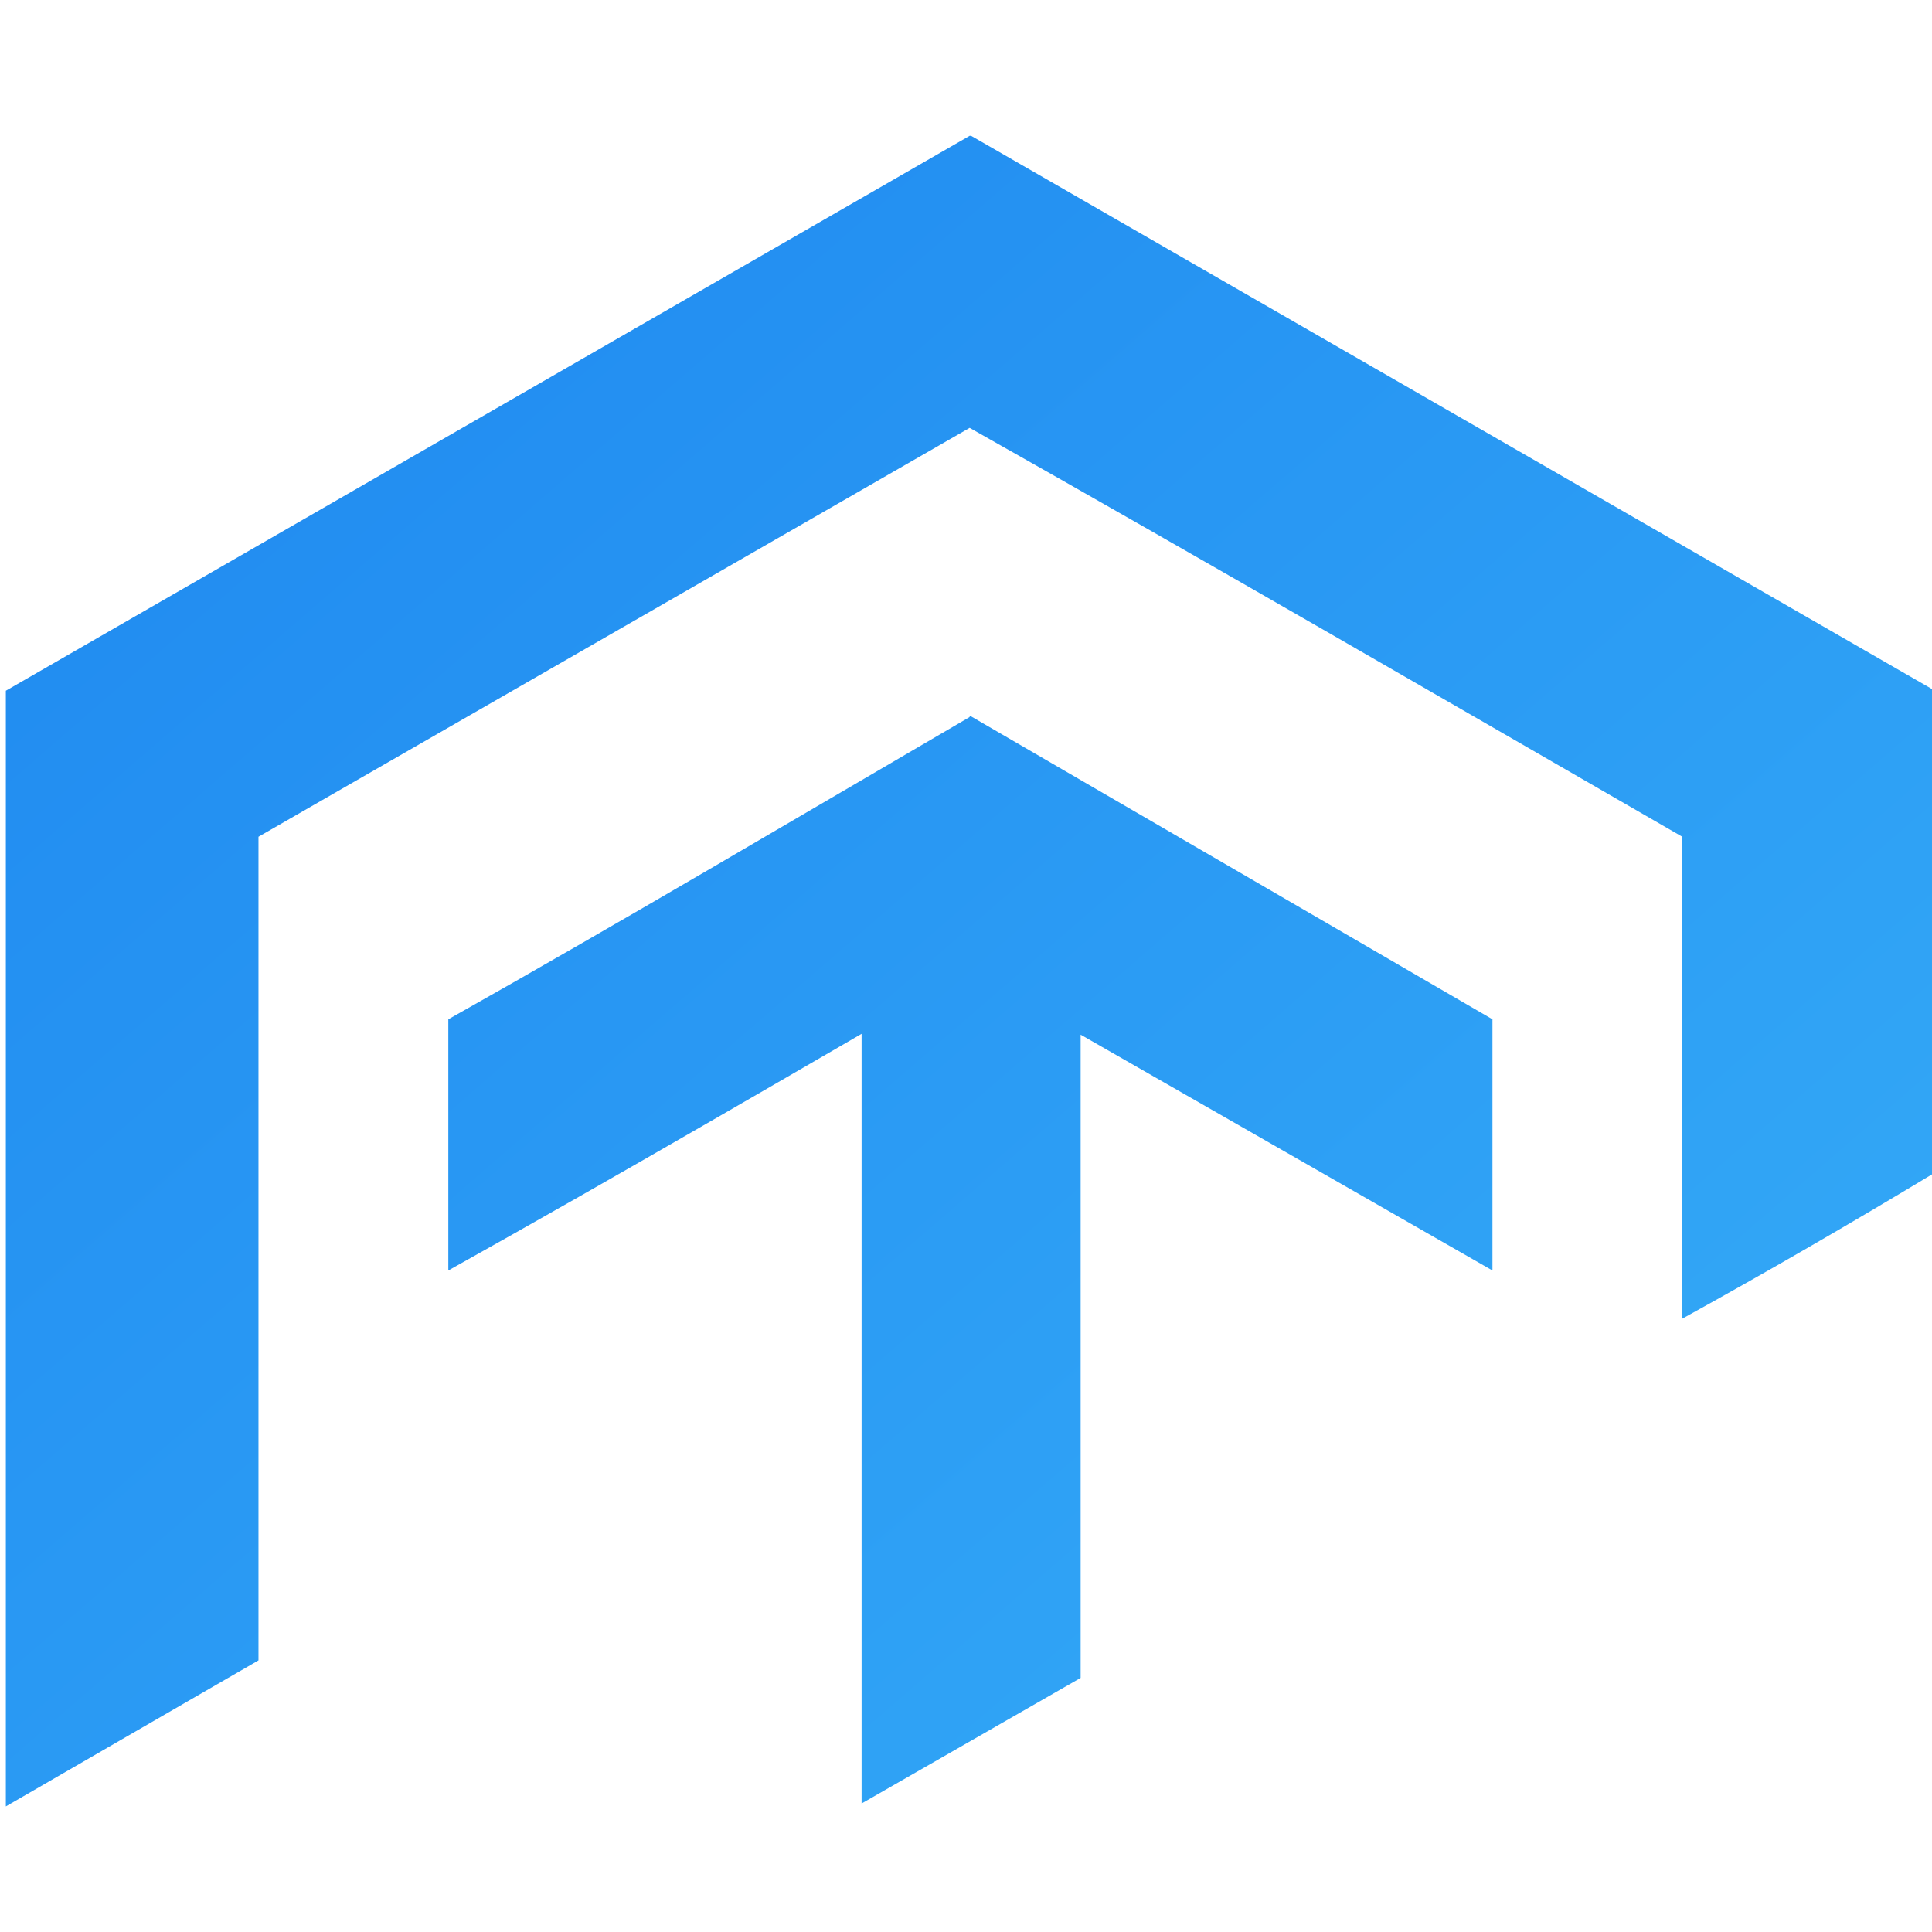
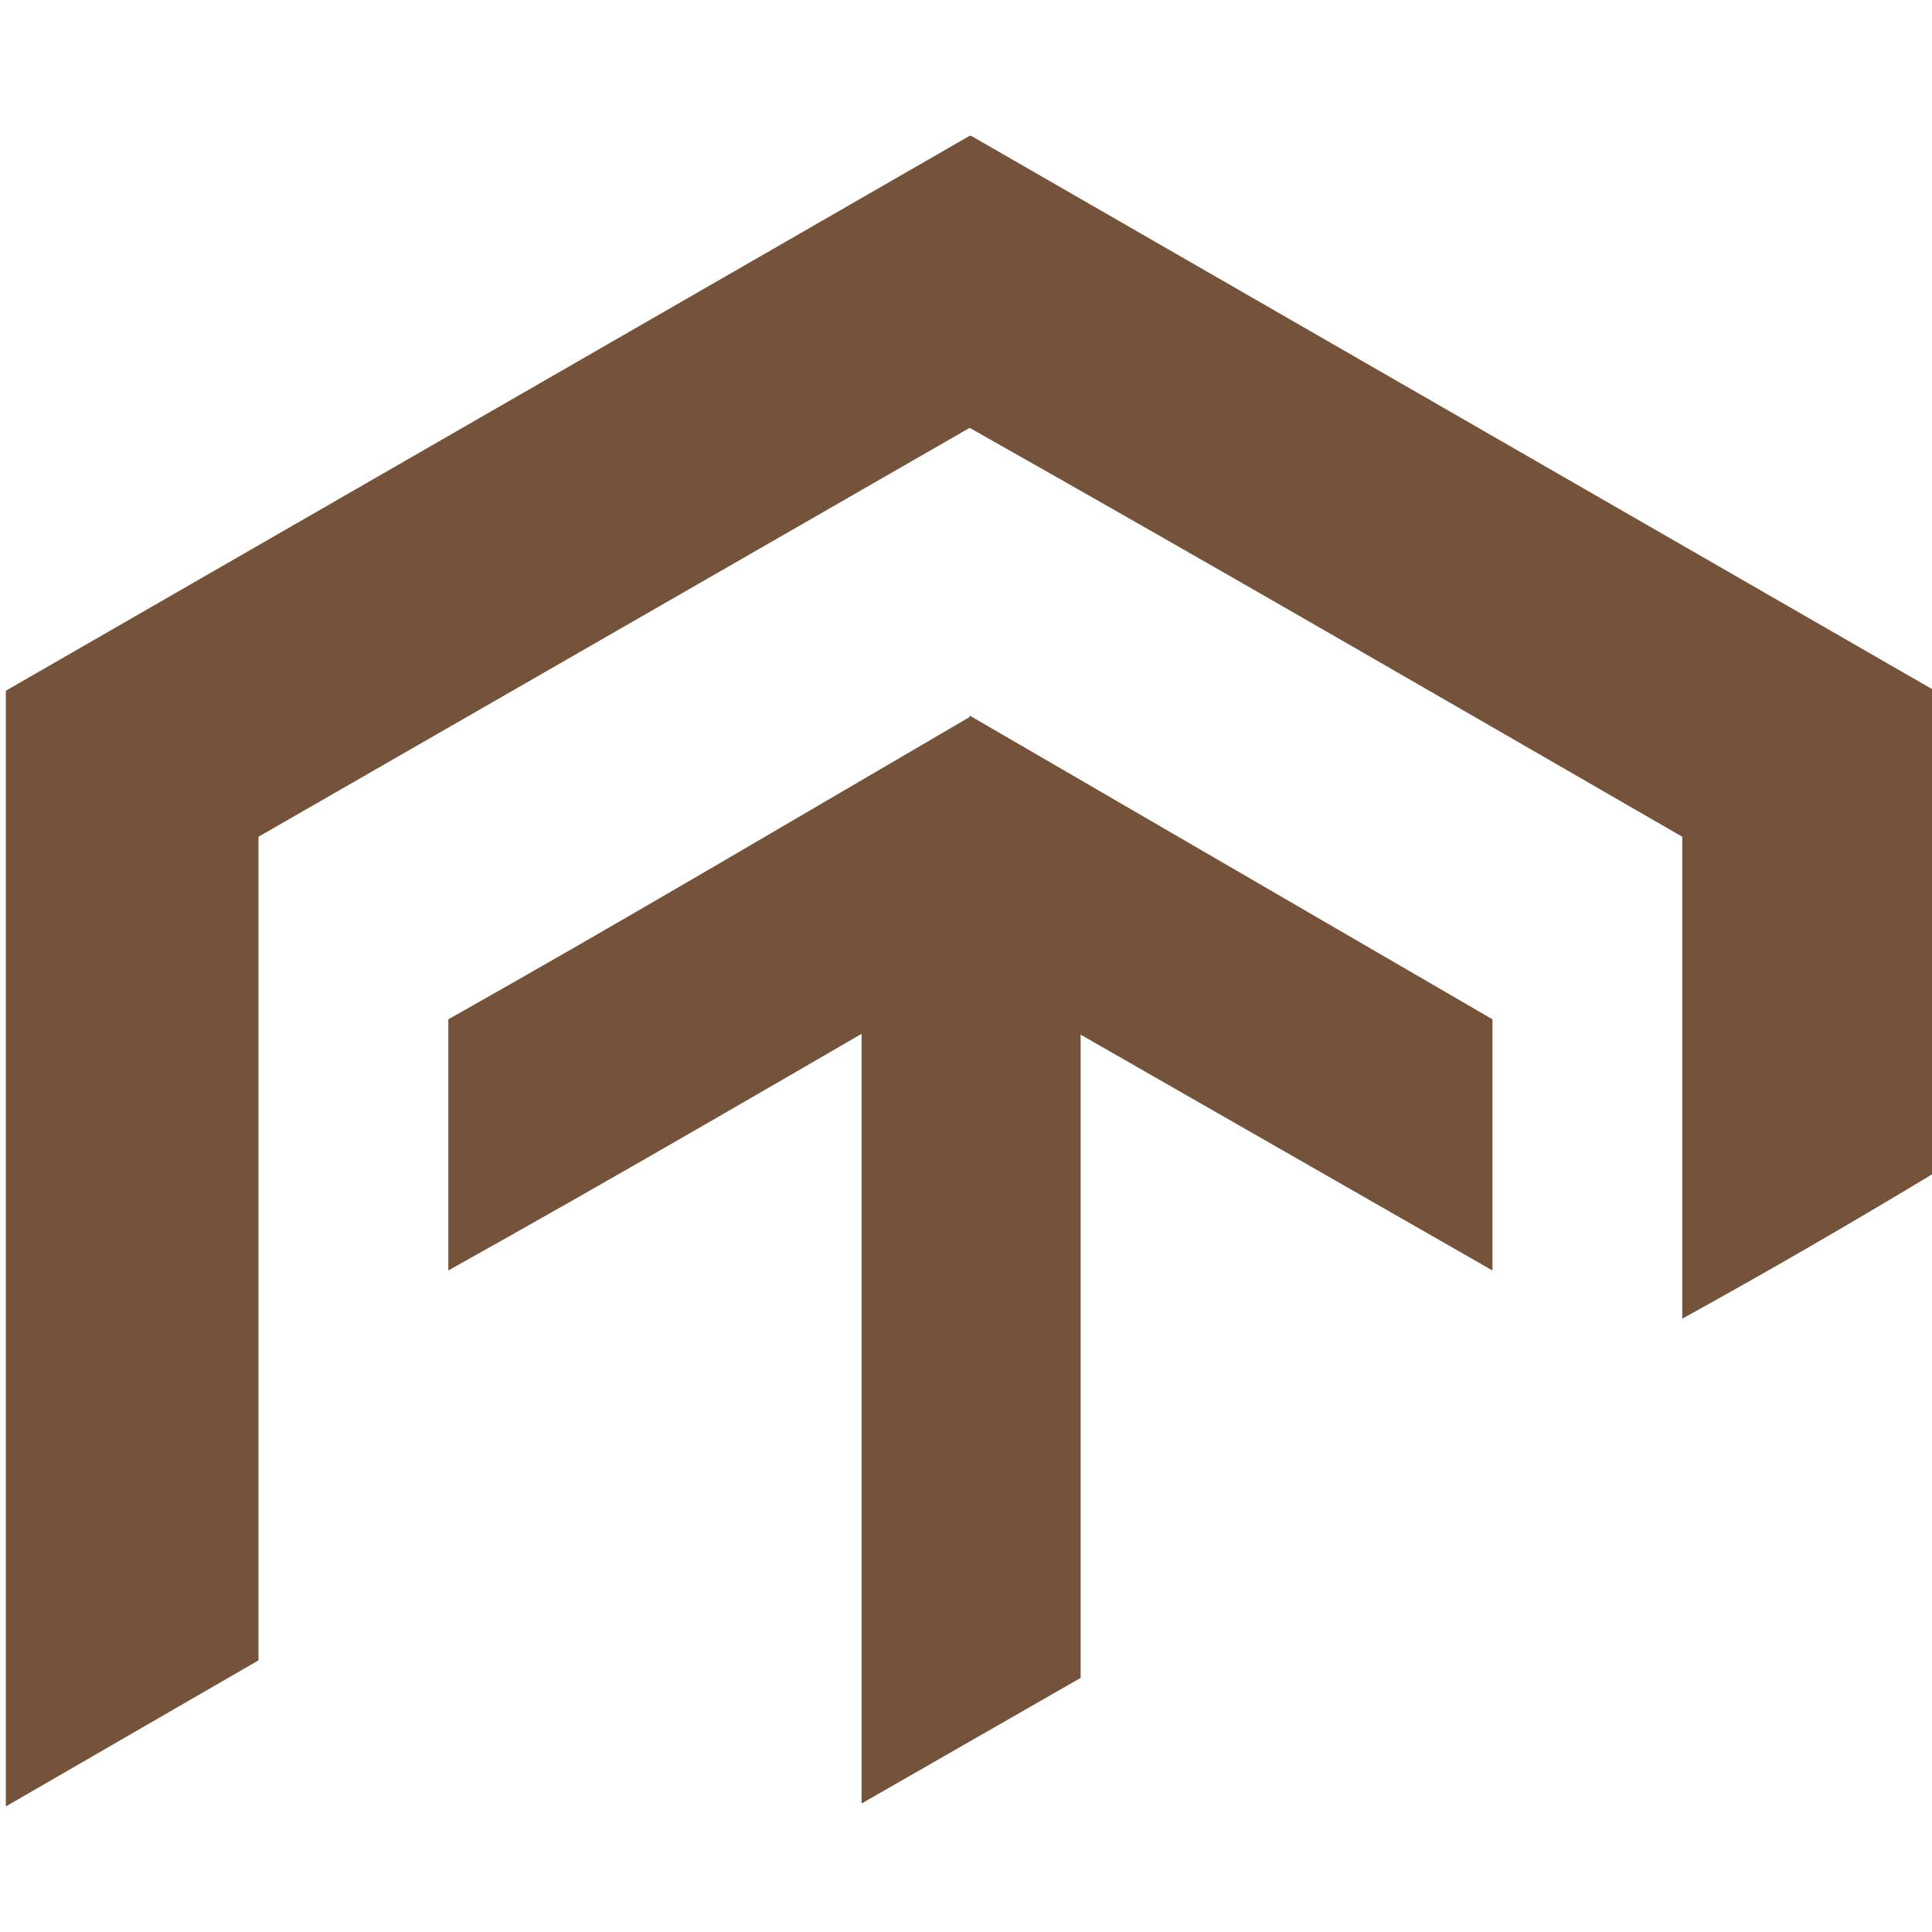
<svg xmlns="http://www.w3.org/2000/svg" width="500" height="500" viewBox="0 0 132.3 132.3">
  <defs>
    <linearGradient id="g1" x1="100%" y1="100%" x2="0%">
-       <stop stop-color="#36adf7" />
-       <stop offset="1" stop-color="#1e87f0" />
+       <stop stop-color="#74533A" />
+       <stop offset="1" stop-color="#74533a" />
    </linearGradient>
  </defs>
  <path fill="url(#g1)" d="M59 58.5v65l15-8.6V58.4H59zm7.4-9.4c-12 7-23.8 14-35.7 20.7V87c12-6.7 23.8-13.6 35.7-20.5L102.2 87V69.8L66.4 49zm0-39.8l-66 38v76.4l17.3-10V57.3l48.7-28c16.3 9.2 32.5 18.6 48.8 28v33c5.8-3.2 11.5-6.5 17.3-10v-33l-66-38zm66 114.4z" />
</svg>
